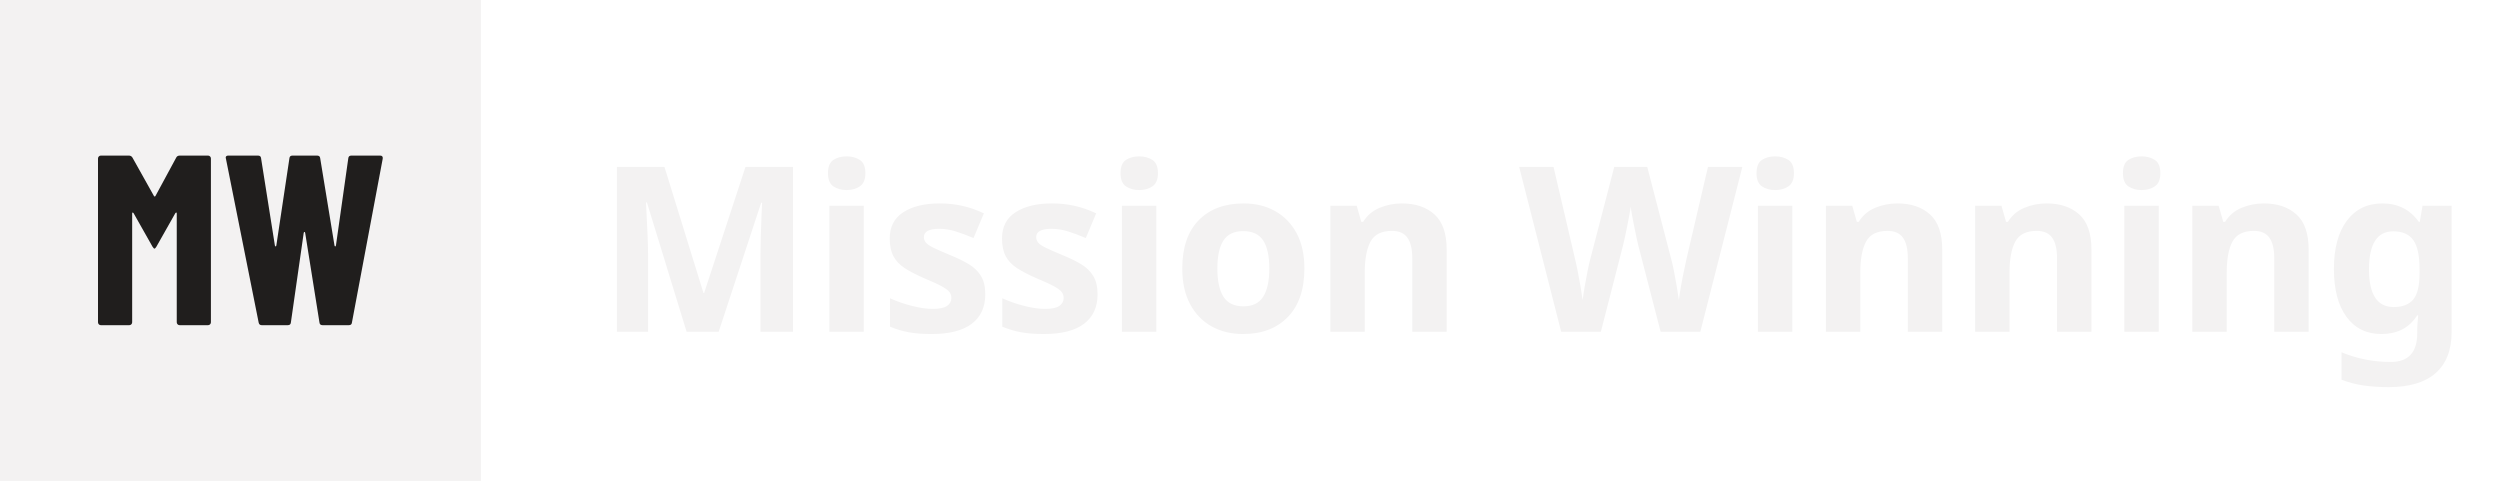
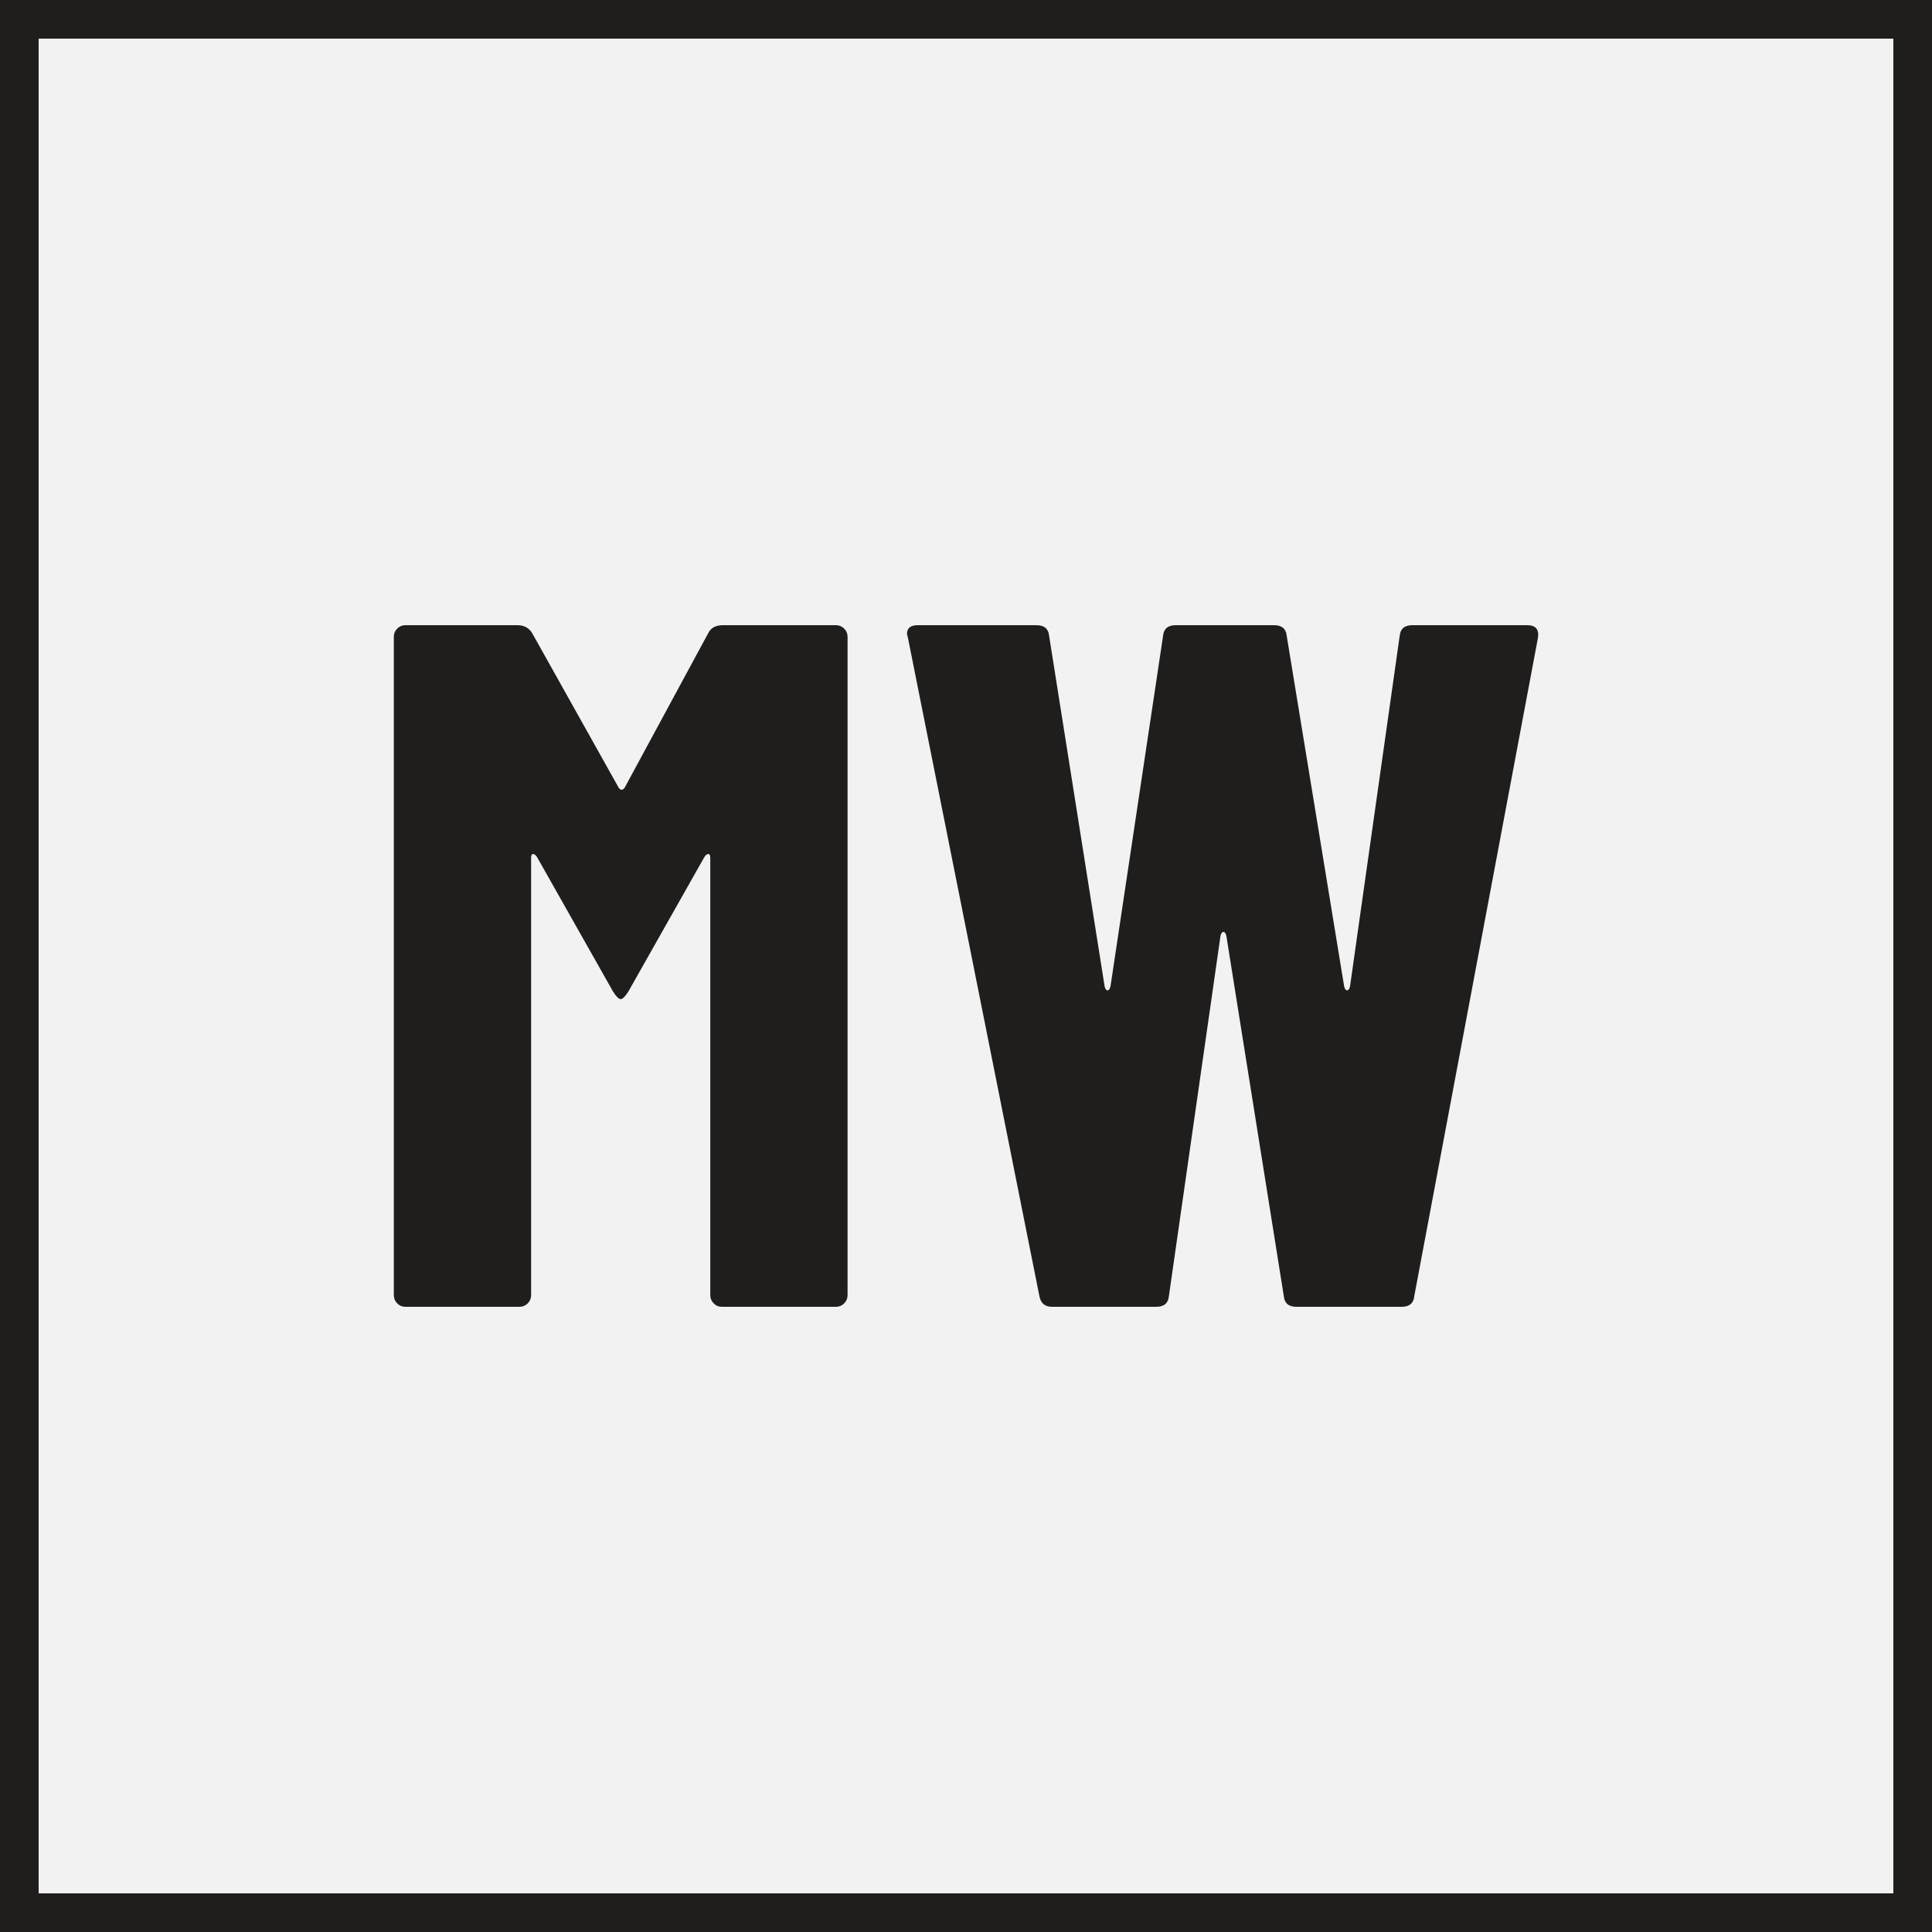
- <svg xmlns="http://www.w3.org/2000/svg" viewBox="0 0 1040 200">
-   <rect width="200" height="200" fill="#f3f2f2" />
-   <rect x="4" y="4" width="192" height="192" fill="none" stroke="#f3f2f2" stroke-width="8" />
-   <g transform="translate(10 10) scale(0.18)">
+ <svg xmlns="http://www.w3.org/2000/svg" viewBox="0 0 1000 1000">
+   <rect width="1000" height="1000" fill="#f3f2f2" />
+   <rect x="10" y="10" width="980" height="980" fill="none" stroke="#201e1d" stroke-width="20" />
+   <g transform="translate(50 50) scale(0.9)">
    <path d="M351.81 308.48Q354.05 304 360.21 304L425.17 304Q427.97 304 429.93 305.96Q431.89 307.92 431.89 310.72L431.89 689.28Q431.89 692.08 429.93 694.04Q427.97 696 425.17 696L359.65 696Q356.85 696 354.89 694.04Q352.93 692.08 352.93 689.28L352.93 437.84Q352.93 435.60 351.81 435.60Q350.69 435.60 349.57 437.28L305.89 514.56Q303.09 519.04 301.41 519.04Q299.73 519.04 296.93 514.56L253.25 437.28Q252.13 435.60 251.01 435.60Q249.89 435.60 249.89 437.84L249.89 689.28Q249.89 692.08 247.93 694.04Q245.97 696 243.17 696L177.65 696Q174.85 696 172.89 694.04Q170.93 692.08 170.93 689.28L170.93 310.72Q170.93 307.92 172.89 305.96Q174.85 304 177.65 304L242.05 304Q247.65 304 250.45 308.48L300.29 397.52Q301.97 399.76 303.65 397.52L351.81 308.48M549.49 696Q543.33 696 542.21 689.84L466.61 311.28L466.05 309.04Q466.05 304 472.21 304L540.53 304Q547.25 304 547.81 310.16L579.73 511.76Q580.29 514 581.41 514Q582.53 514 583.09 511.76L613.33 310.16Q613.89 304 620.61 304L677.17 304Q683.89 304 684.45 310.16L717.49 511.76Q718.05 514 719.17 514Q720.29 514 720.85 511.76L749.41 310.16Q749.97 304 756.69 304L822.77 304Q830.05 304 828.93 311.28L757.81 689.84Q757.25 696 750.53 696L690.05 696Q683.33 696 682.77 689.84L649.73 482.64Q649.17 480.40 648.05 480.40Q646.93 480.40 646.37 482.64L616.69 689.84Q616.13 696 609.41 696" fill="#201e1d" />
  </g>
-   <text x="248" y="138" font-family="Archivo, system-ui, sans-serif" font-weight="800" font-size="96" letter-spacing="-1" fill="#f3f2f2">Mission Winning</text>
</svg>
